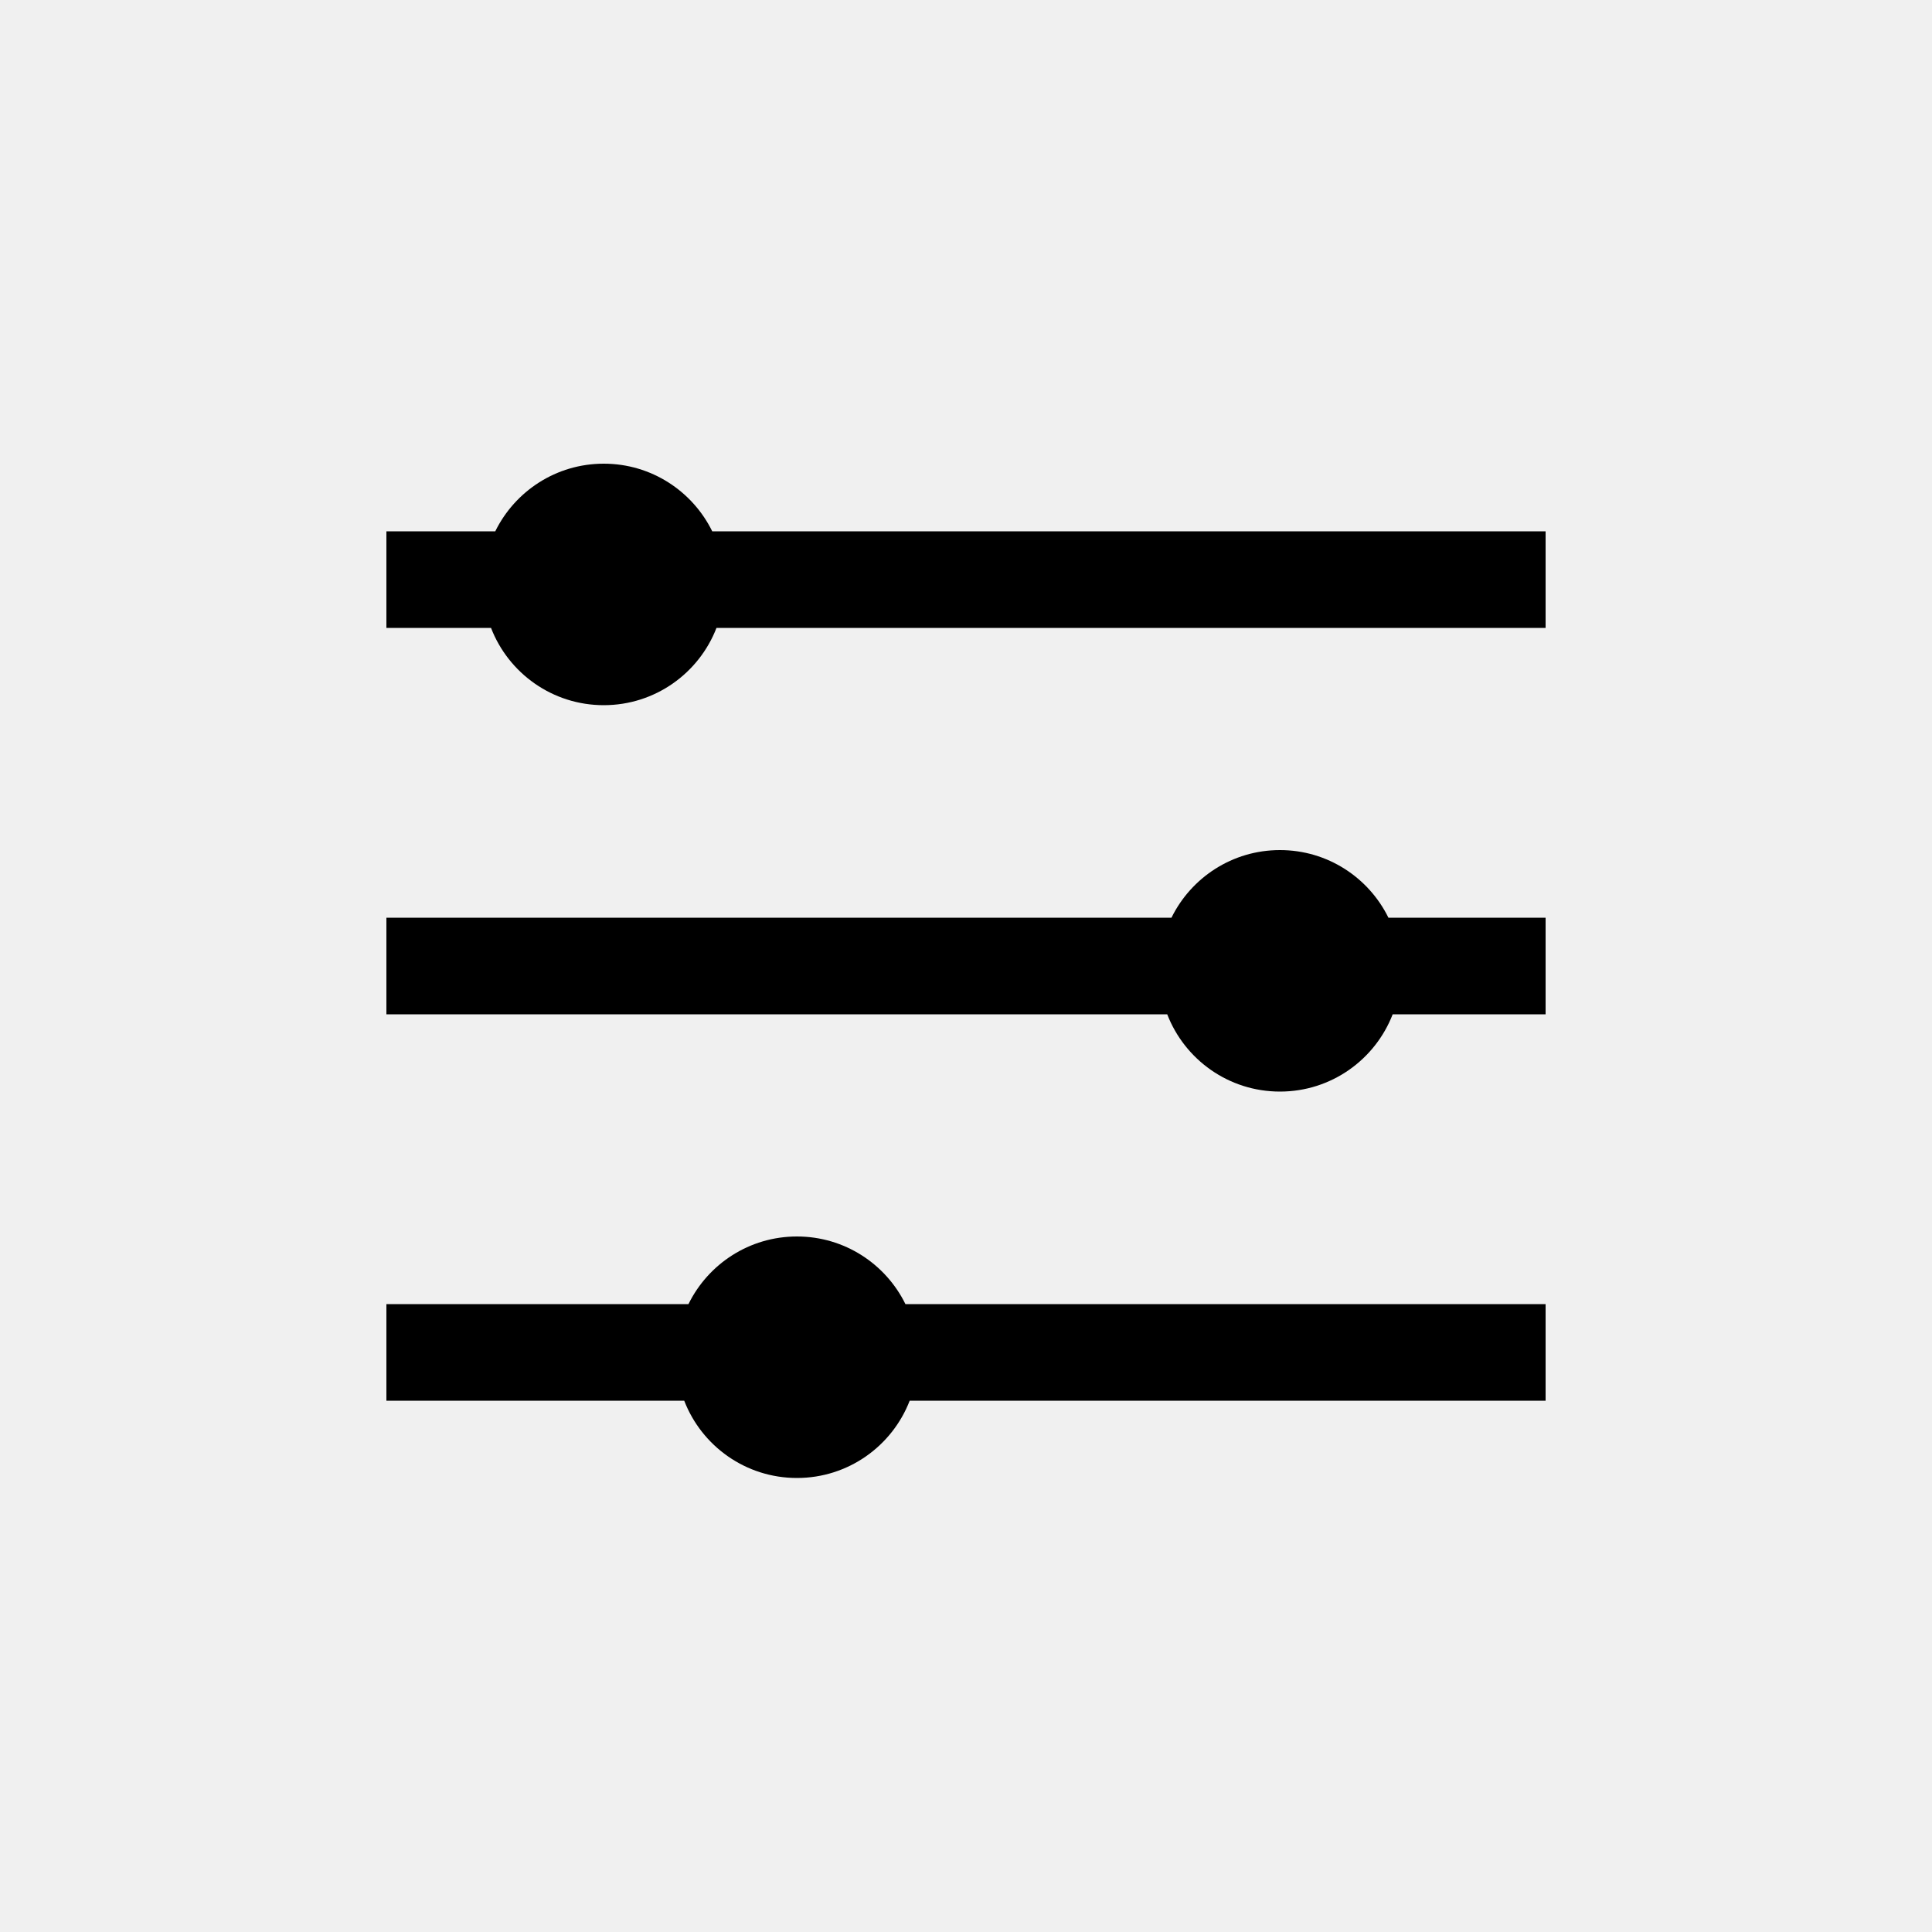
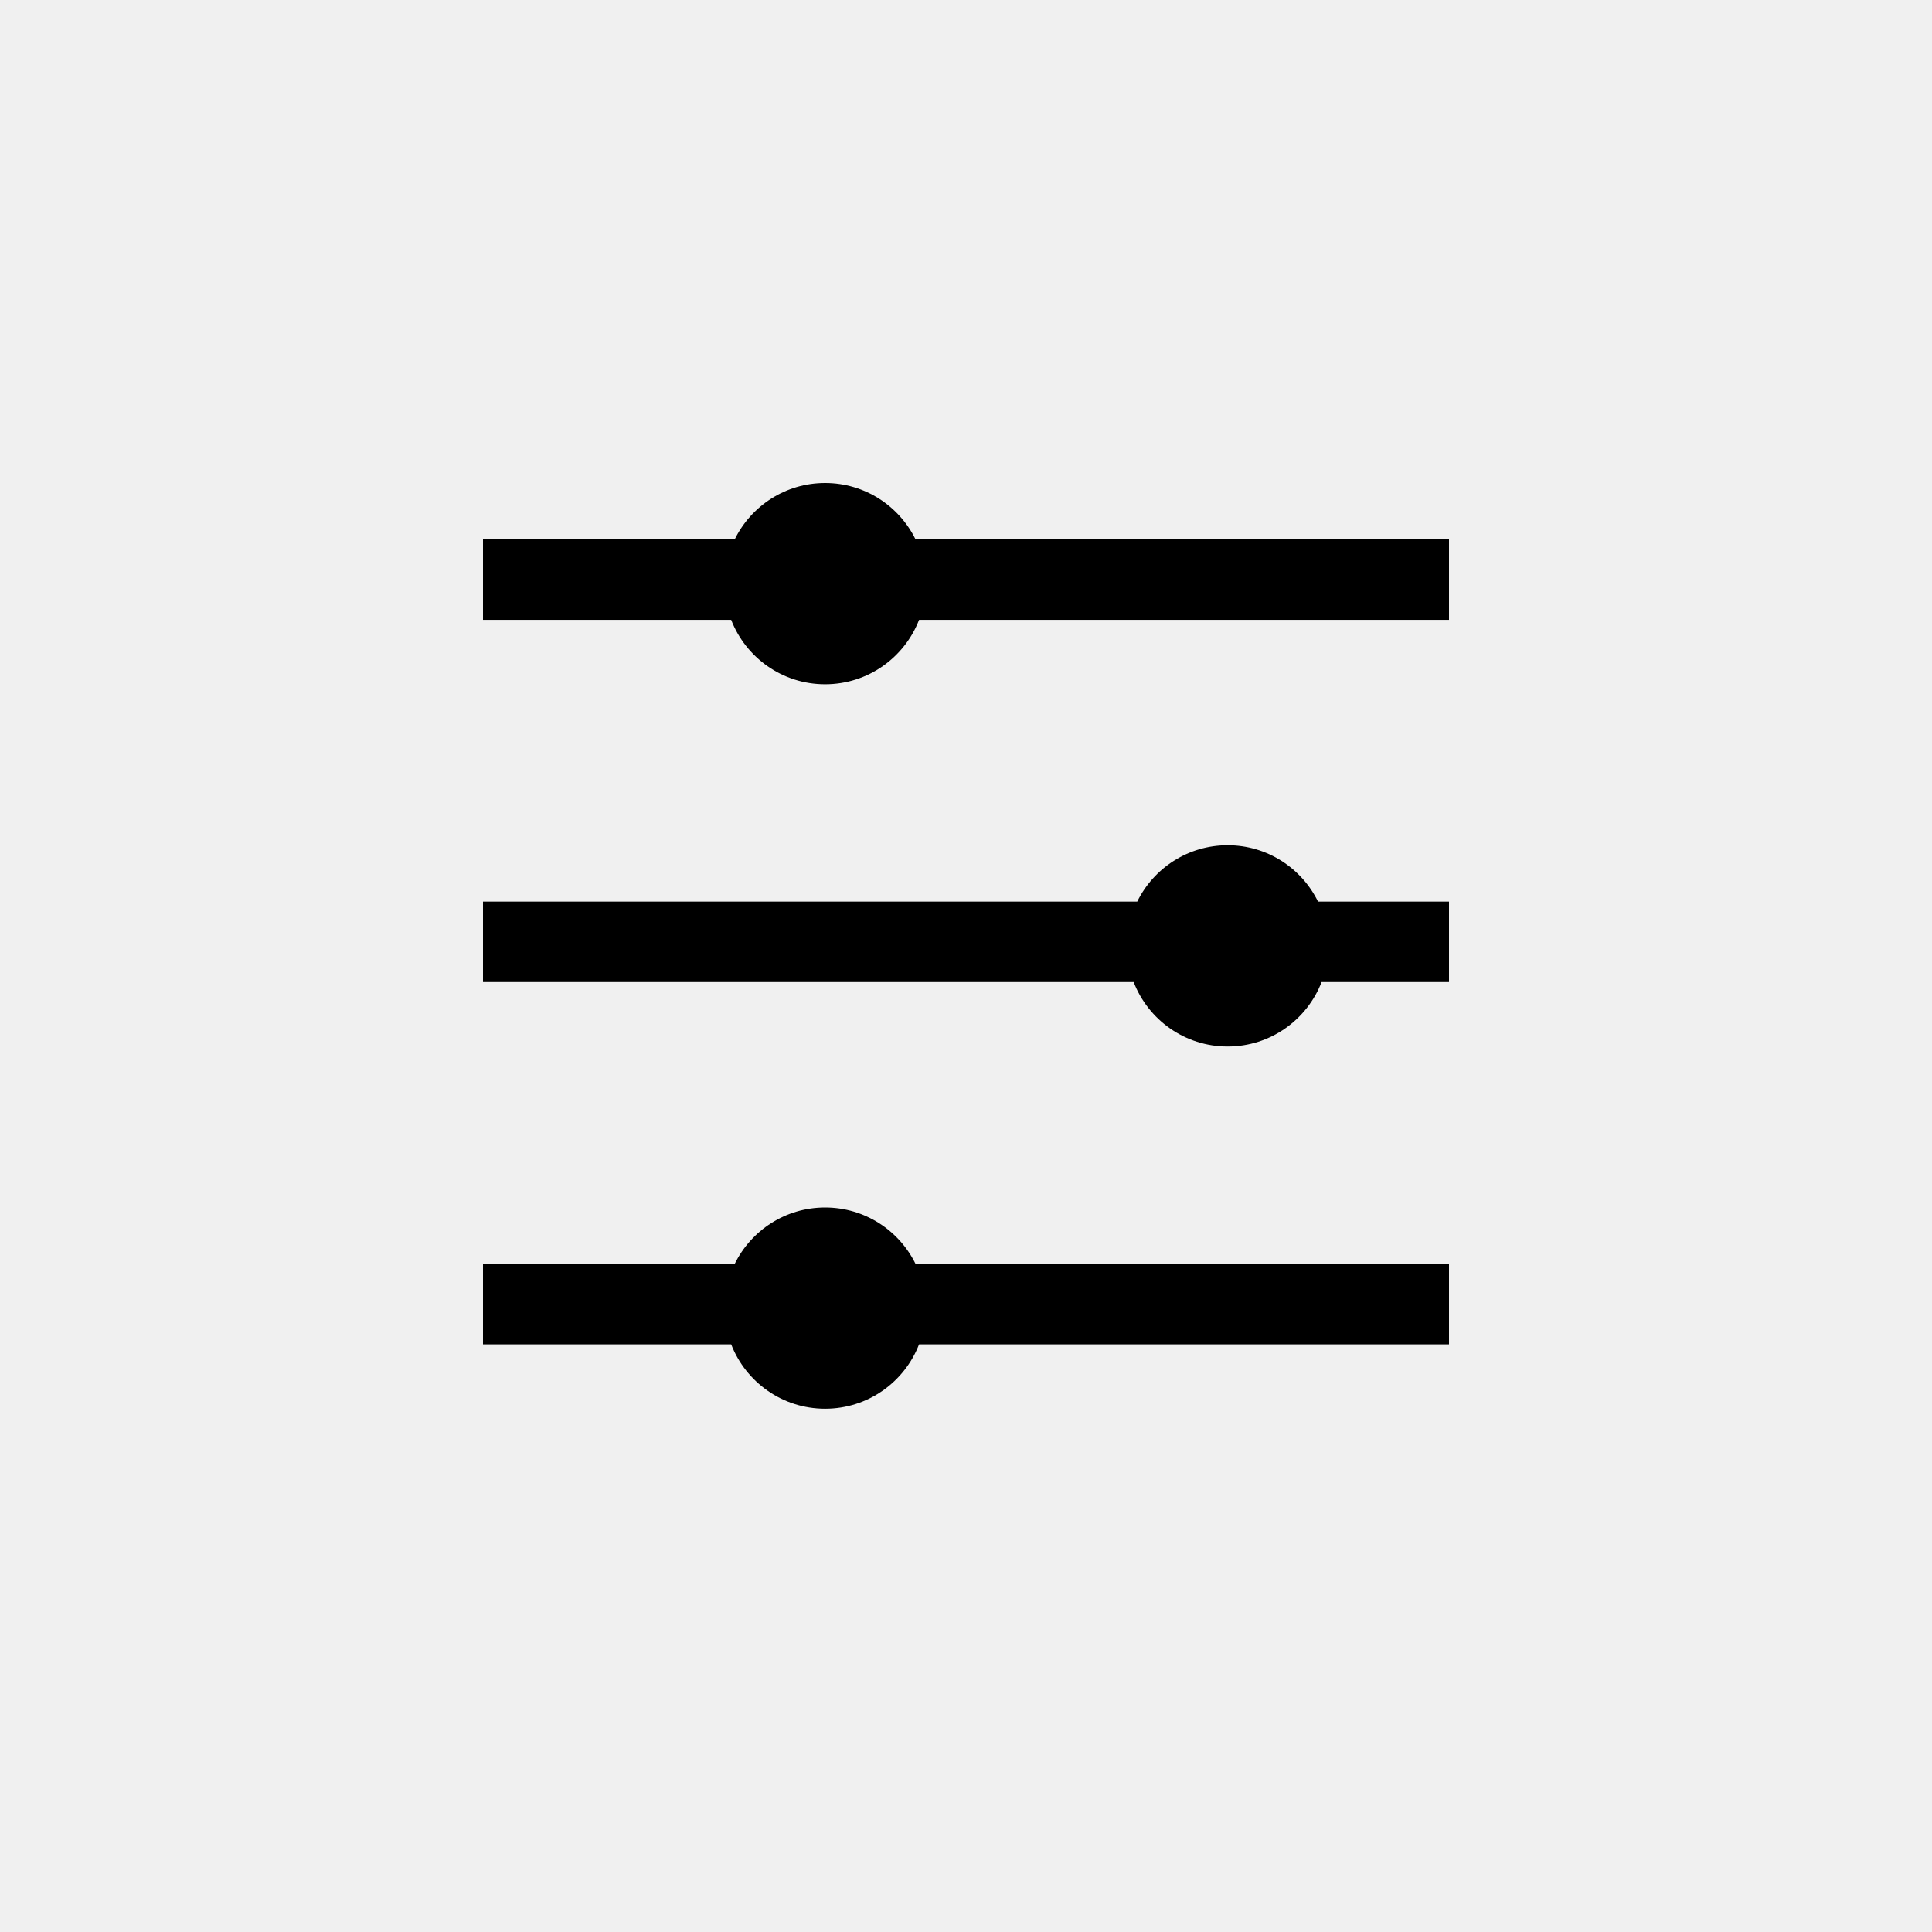
- <svg xmlns="http://www.w3.org/2000/svg" width="20px" height="20px" viewBox="0 0 20 20" version="1.1">
+ <svg xmlns="http://www.w3.org/2000/svg" width="24px" height="24px" viewBox="0 0 24 24" version="1.1">
  <defs />
-   <g id="SVG👌" stroke="none" stroke-width="1" fill="none" fill-rule="evenodd">
+   <g id="Page-1" stroke="none" stroke-width="1" fill="none" fill-rule="evenodd">
    <g id="Filter">
-       <rect id="20x20" fill-opacity="0" fill="#FFFFFF" x="0" y="0" width="20" height="20" />
-       <path d="M12.127,9.5 L4,9.5 L4,10.5 L12.083,10.5 C12.264,10.968 12.718,11.3 13.25,11.3 C13.782,11.3 14.236,10.968 14.417,10.5 L16,10.5 L16,9.5 L14.373,9.5 C14.169,9.085 13.743,8.8 13.25,8.8 C12.757,8.8 12.331,9.085 12.127,9.5 Z M7.127,13.5 L4,13.5 L4,14.5 L7.083,14.5 C7.264,14.968 7.718,15.3 8.25,15.3 C8.782,15.3 9.236,14.968 9.417,14.5 L16,14.5 L16,13.5 L9.373,13.5 C9.169,13.085 8.743,12.8 8.25,12.8 C7.757,12.8 7.331,13.085 7.127,13.5 Z M5.127,5.5 L4,5.5 L4,6.5 L5.083,6.5 C5.264,6.968 5.718,7.3 6.25,7.3 C6.782,7.3 7.236,6.968 7.417,6.5 L16,6.5 L16,5.5 L7.373,5.5 C7.169,5.085 6.743,4.8 6.25,4.8 C5.757,4.8 5.331,5.085 5.127,5.5 Z" id="filter" fill="#000000" fill-rule="nonzero" />
+       <rect id="24x24" x="0" y="0" width="24" height="24" />
+       <path d="M14.127,11.2 L6,11.2 L6,12.2 L14.083,12.2 C14.264,12.668 14.718,13 15.25,13 C15.782,13 16.236,12.668 16.417,12.2 L18,12.2 L18,11.2 L16.373,11.2 C16.169,10.785 15.743,10.5 15.25,10.5 C14.757,10.5 14.331,10.785 14.127,11.2 Z M9.127,15.7 C9.331,15.285 9.757,15 10.25,15 C10.743,15 11.169,15.285 11.373,15.7 L18,15.7 L18,16.7 L11.417,16.7 C11.236,17.168 10.782,17.5 10.25,17.5 C9.718,17.5 9.264,17.168 9.083,16.7 L6,16.7 L6,15.7 L9.127,15.7 Z M9.127,6.7 C9.331,6.285 9.757,6 10.25,6 C10.743,6 11.169,6.285 11.373,6.7 L18,6.7 L18,7.7 L11.417,7.7 C11.236,8.168 10.782,8.5 10.25,8.5 C9.718,8.5 9.264,8.168 9.083,7.7 L6,7.7 L6,6.7 L9.127,6.7 Z" id="filter" fill="#000000" fill-rule="nonzero" />
    </g>
  </g>
</svg>
